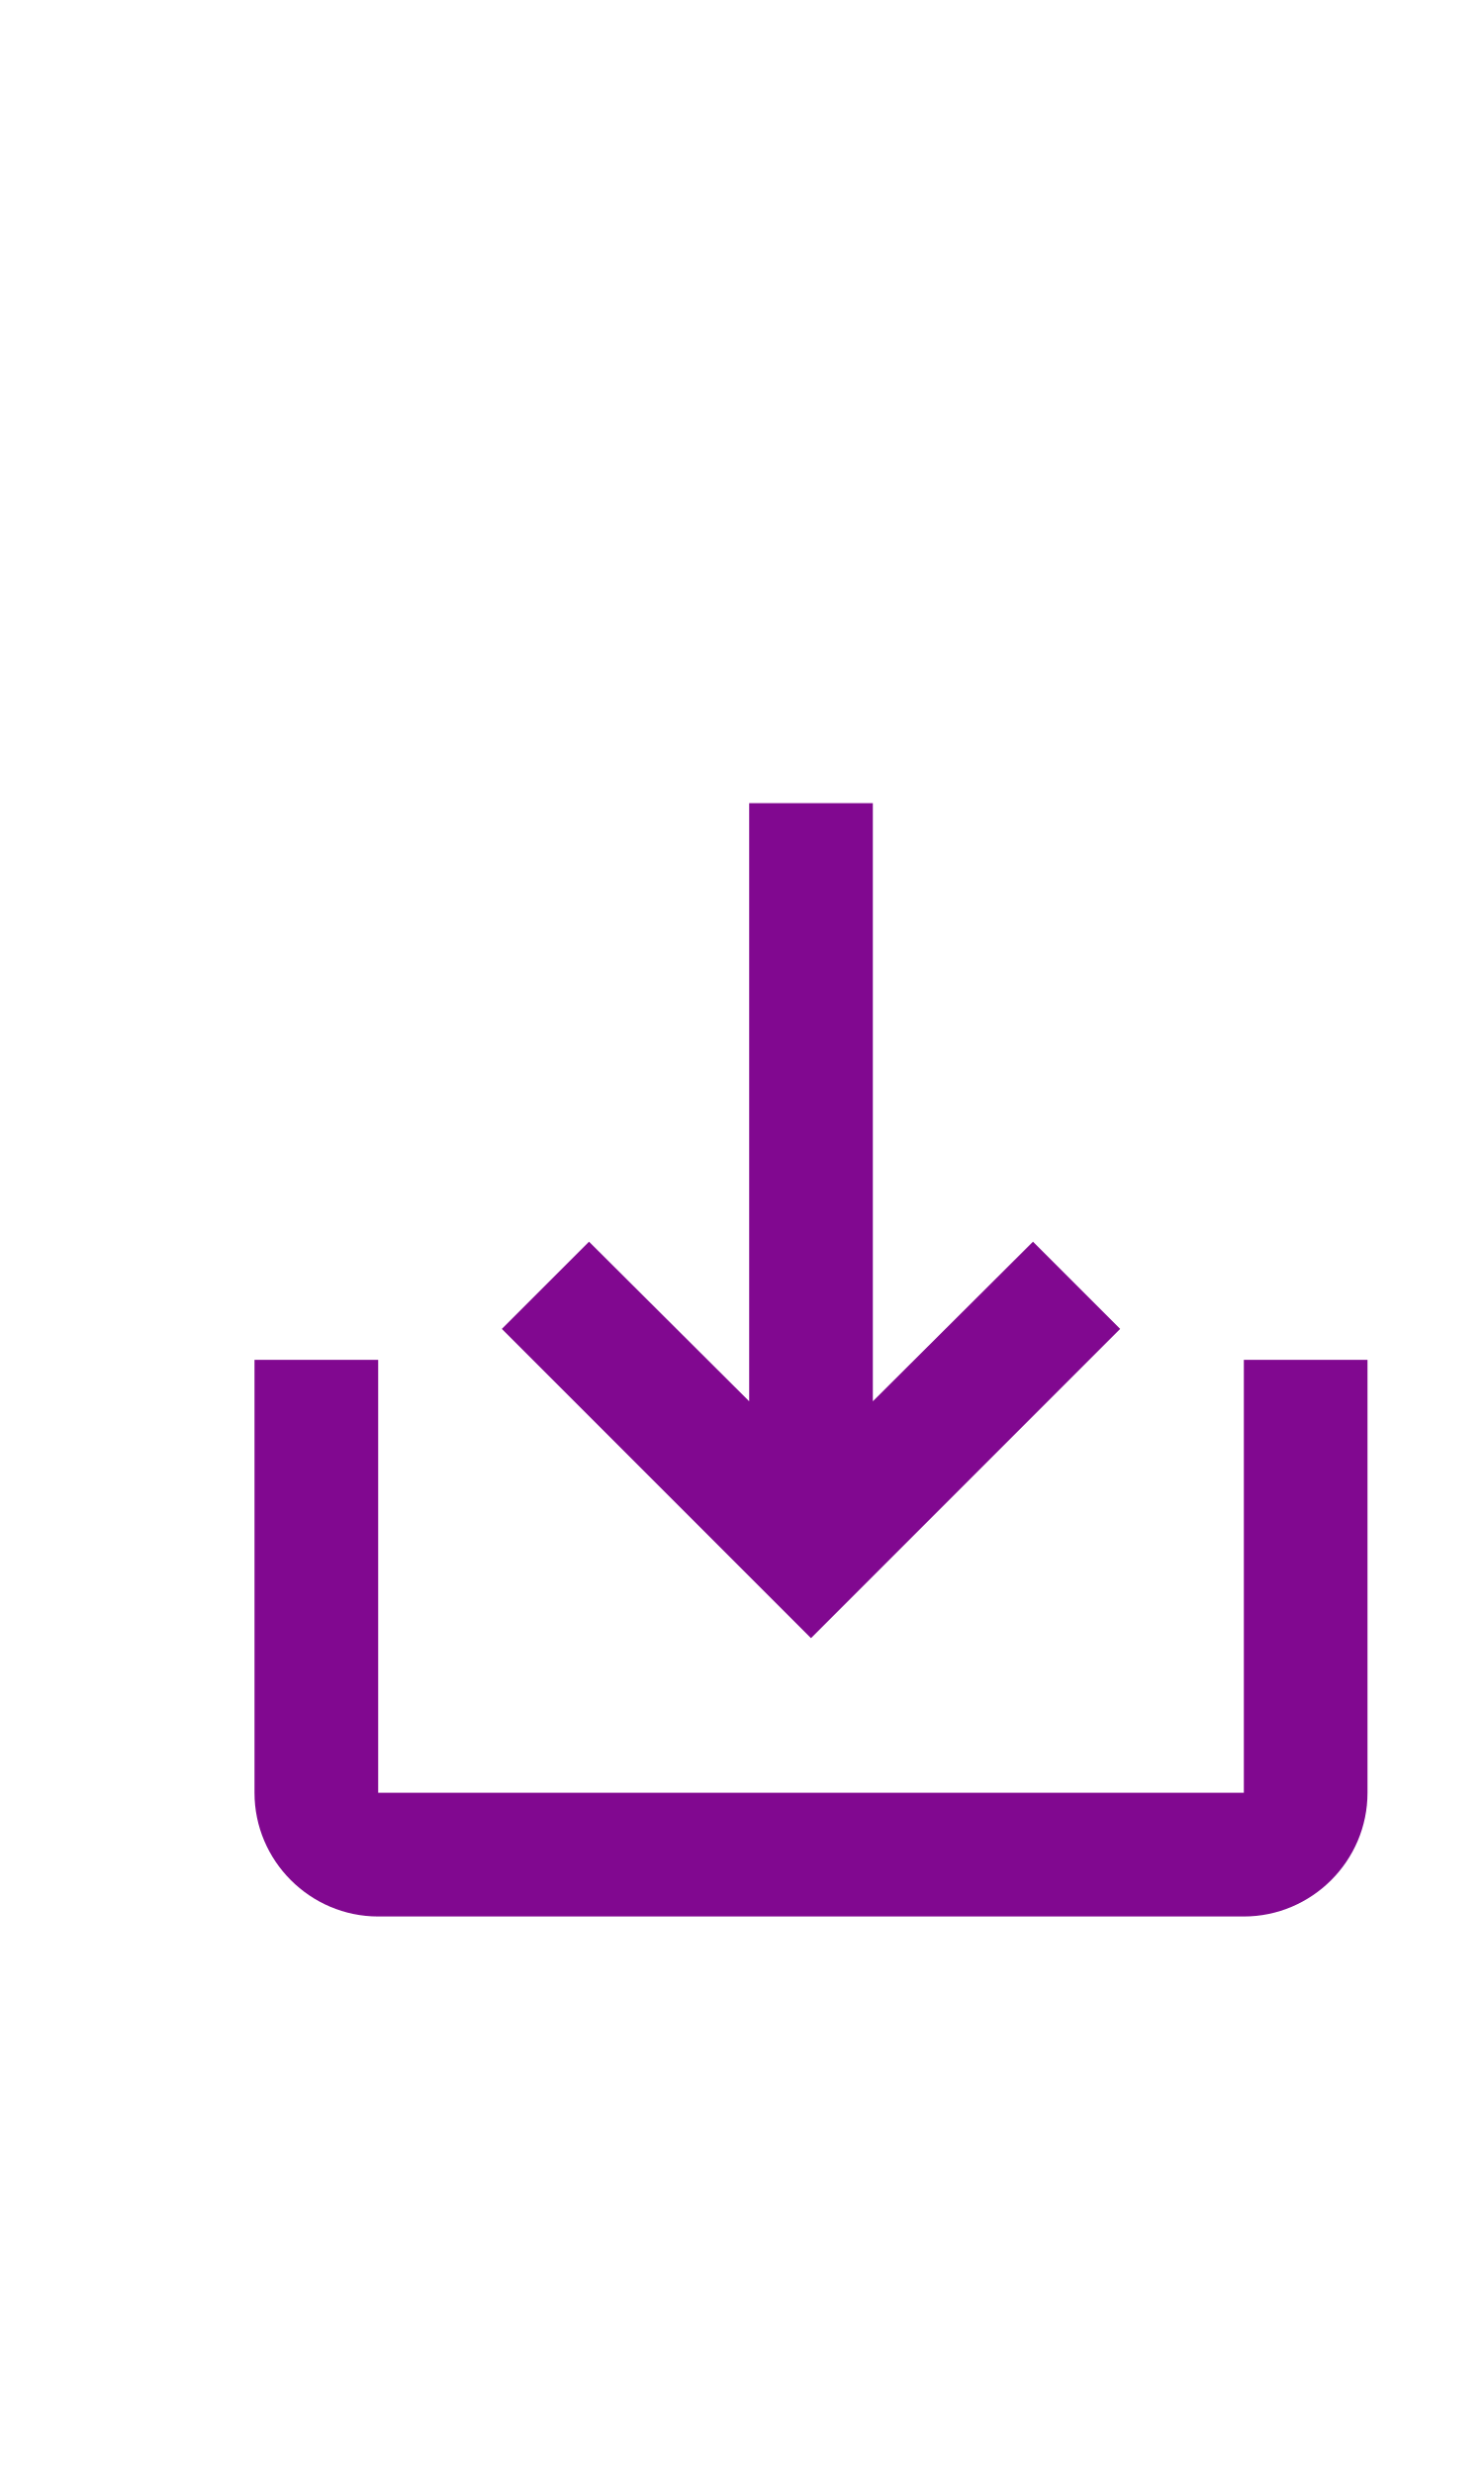
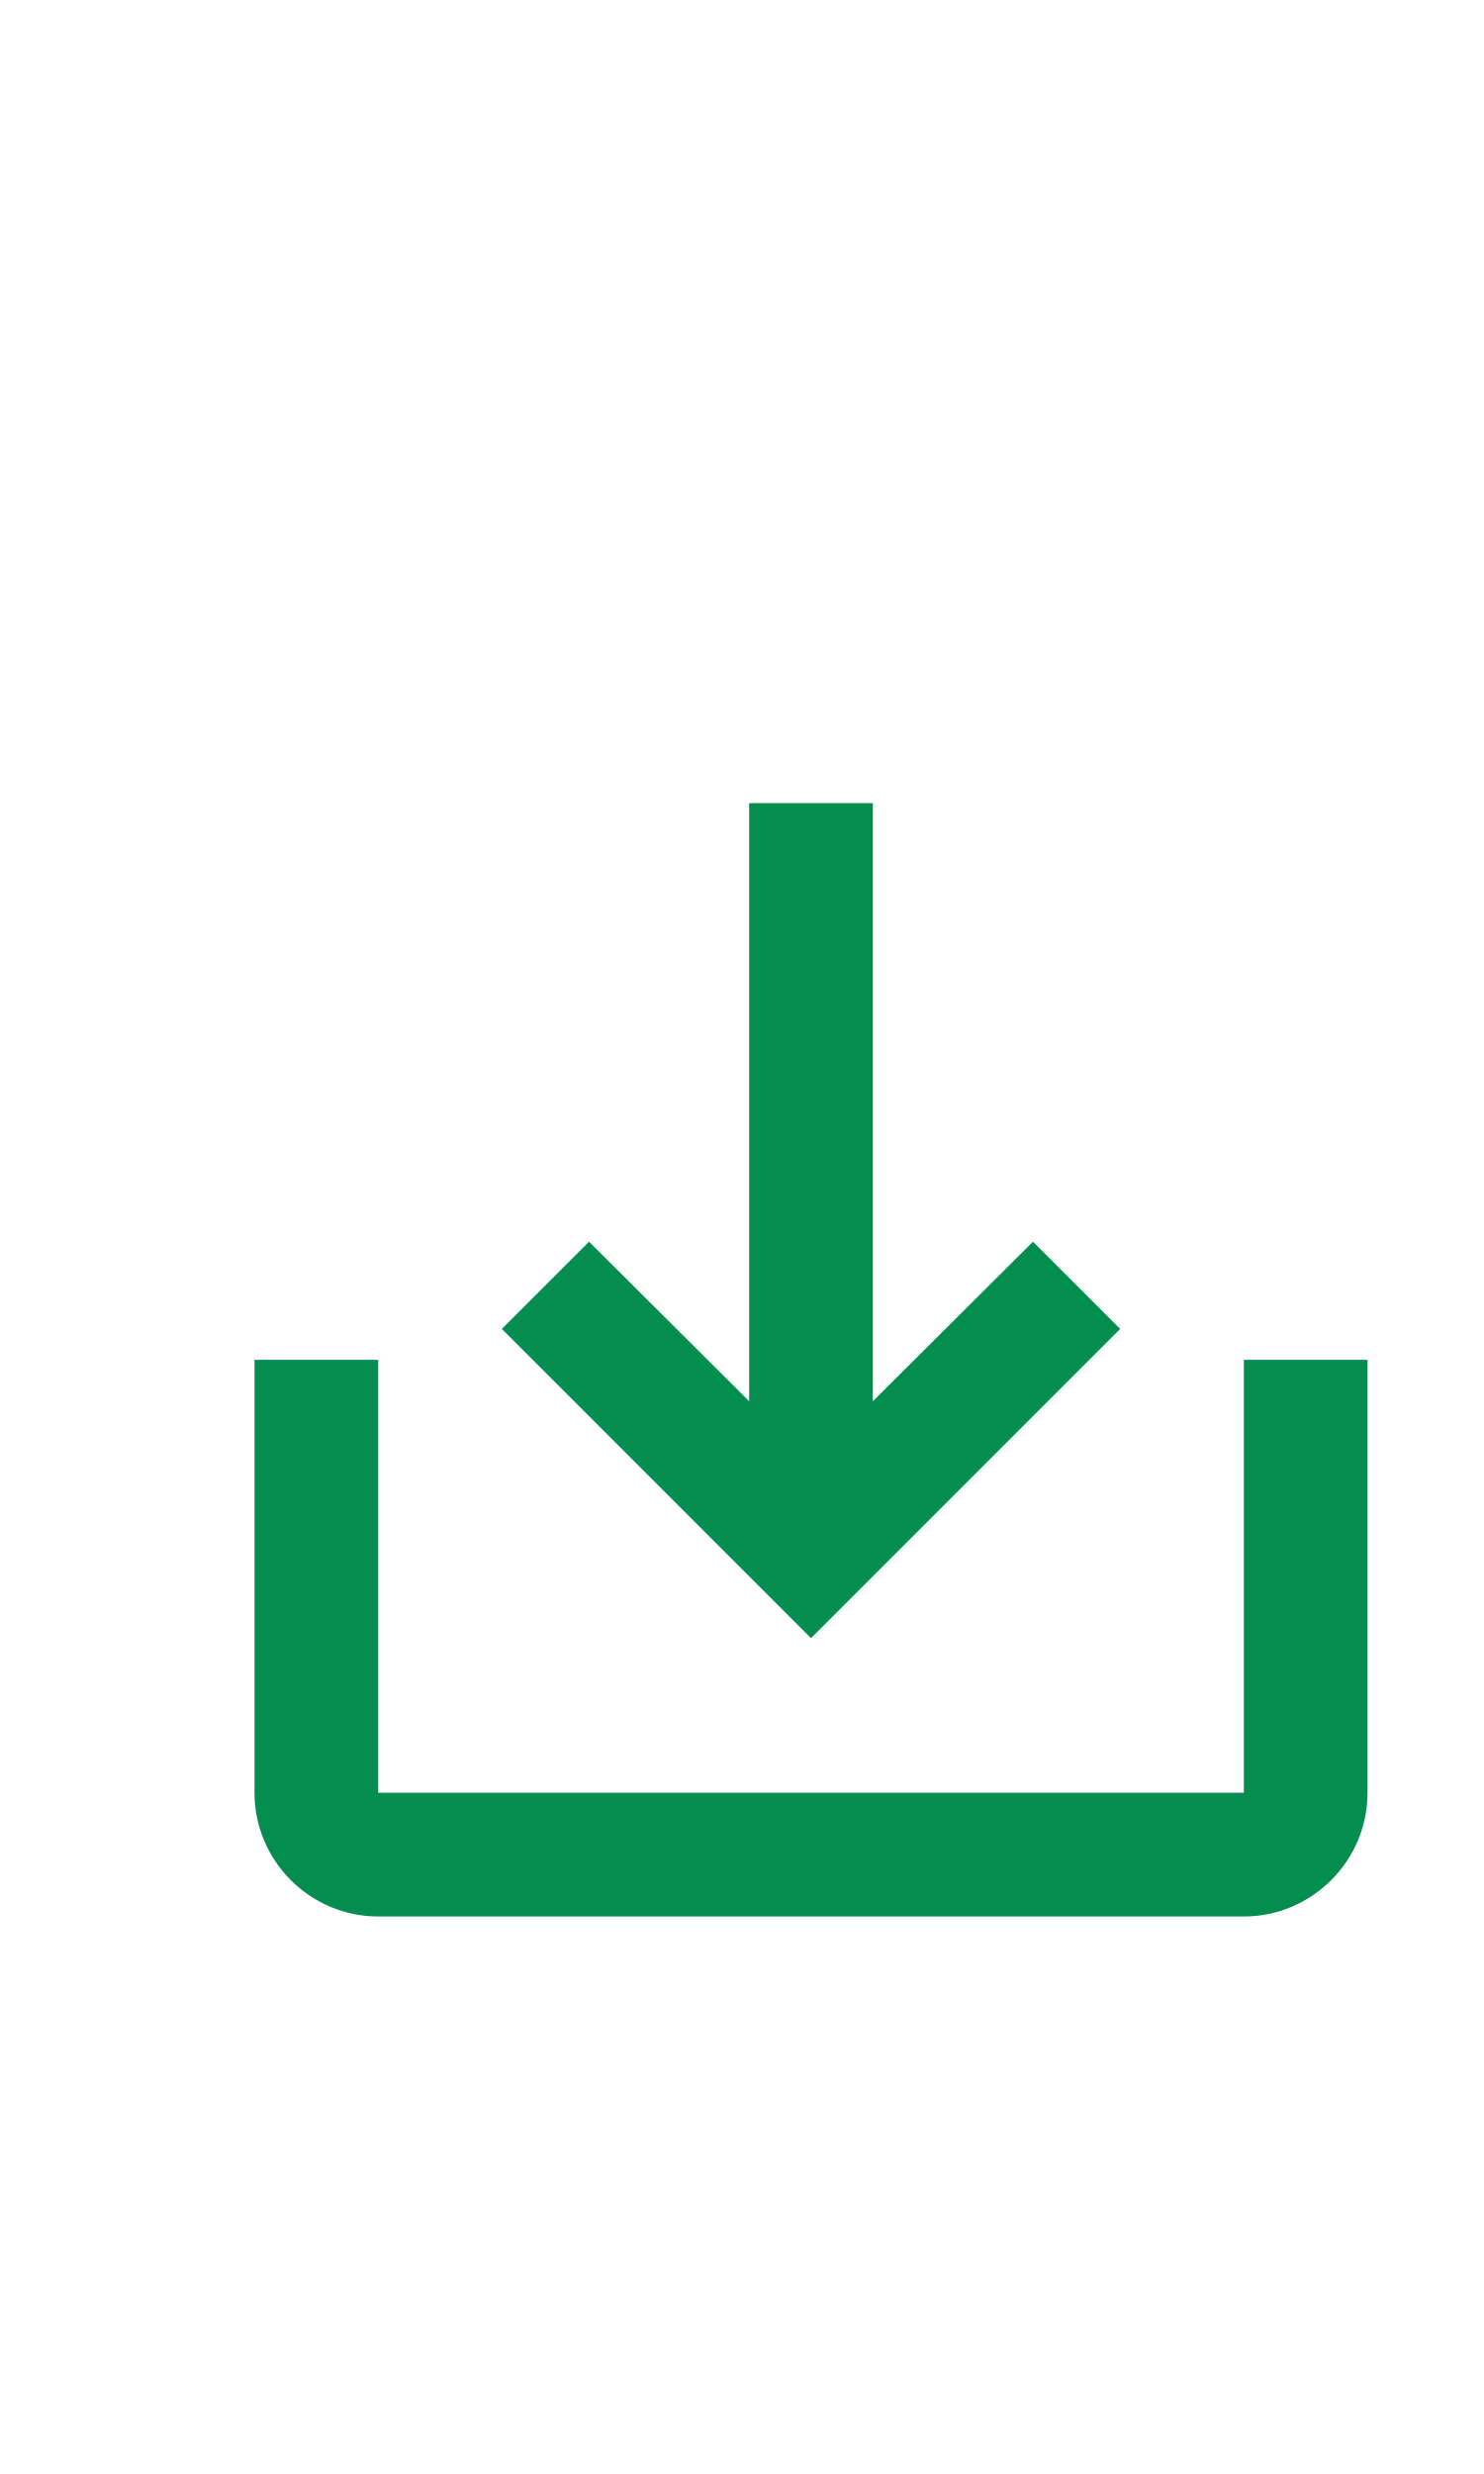
<svg xmlns="http://www.w3.org/2000/svg" width="24px" height="40px" viewBox="0 0 24 40" version="1.1" id="svg14">
  <defs id="defs18" />
-   <path d="m 20.116,21.986 v 7 H 6.116 v -7 h -2 v 7 c 0,1.1 0.9,2 2,2 H 20.116 c 1.1,0 2,-0.9 2,-2 v -7 z m -6,0.67 2.59,-2.58 1.41,1.41 -5,5 -5,-5 1.41,-1.41 2.59,2.58 v -9.67 h 2 z" id="path4-5" style="fill:#810890;fill-opacity:1" />
+   <path d="m 20.116,21.986 v 7 H 6.116 v -7 h -2 v 7 c 0,1.1 0.9,2 2,2 H 20.116 c 1.1,0 2,-0.9 2,-2 v -7 z m -6,0.67 2.59,-2.58 1.41,1.41 -5,5 -5,-5 1.41,-1.41 2.59,2.58 v -9.67 h 2 z" id="path4-5" style="fill:#038e4f;fill-opacity:1" />
</svg>
